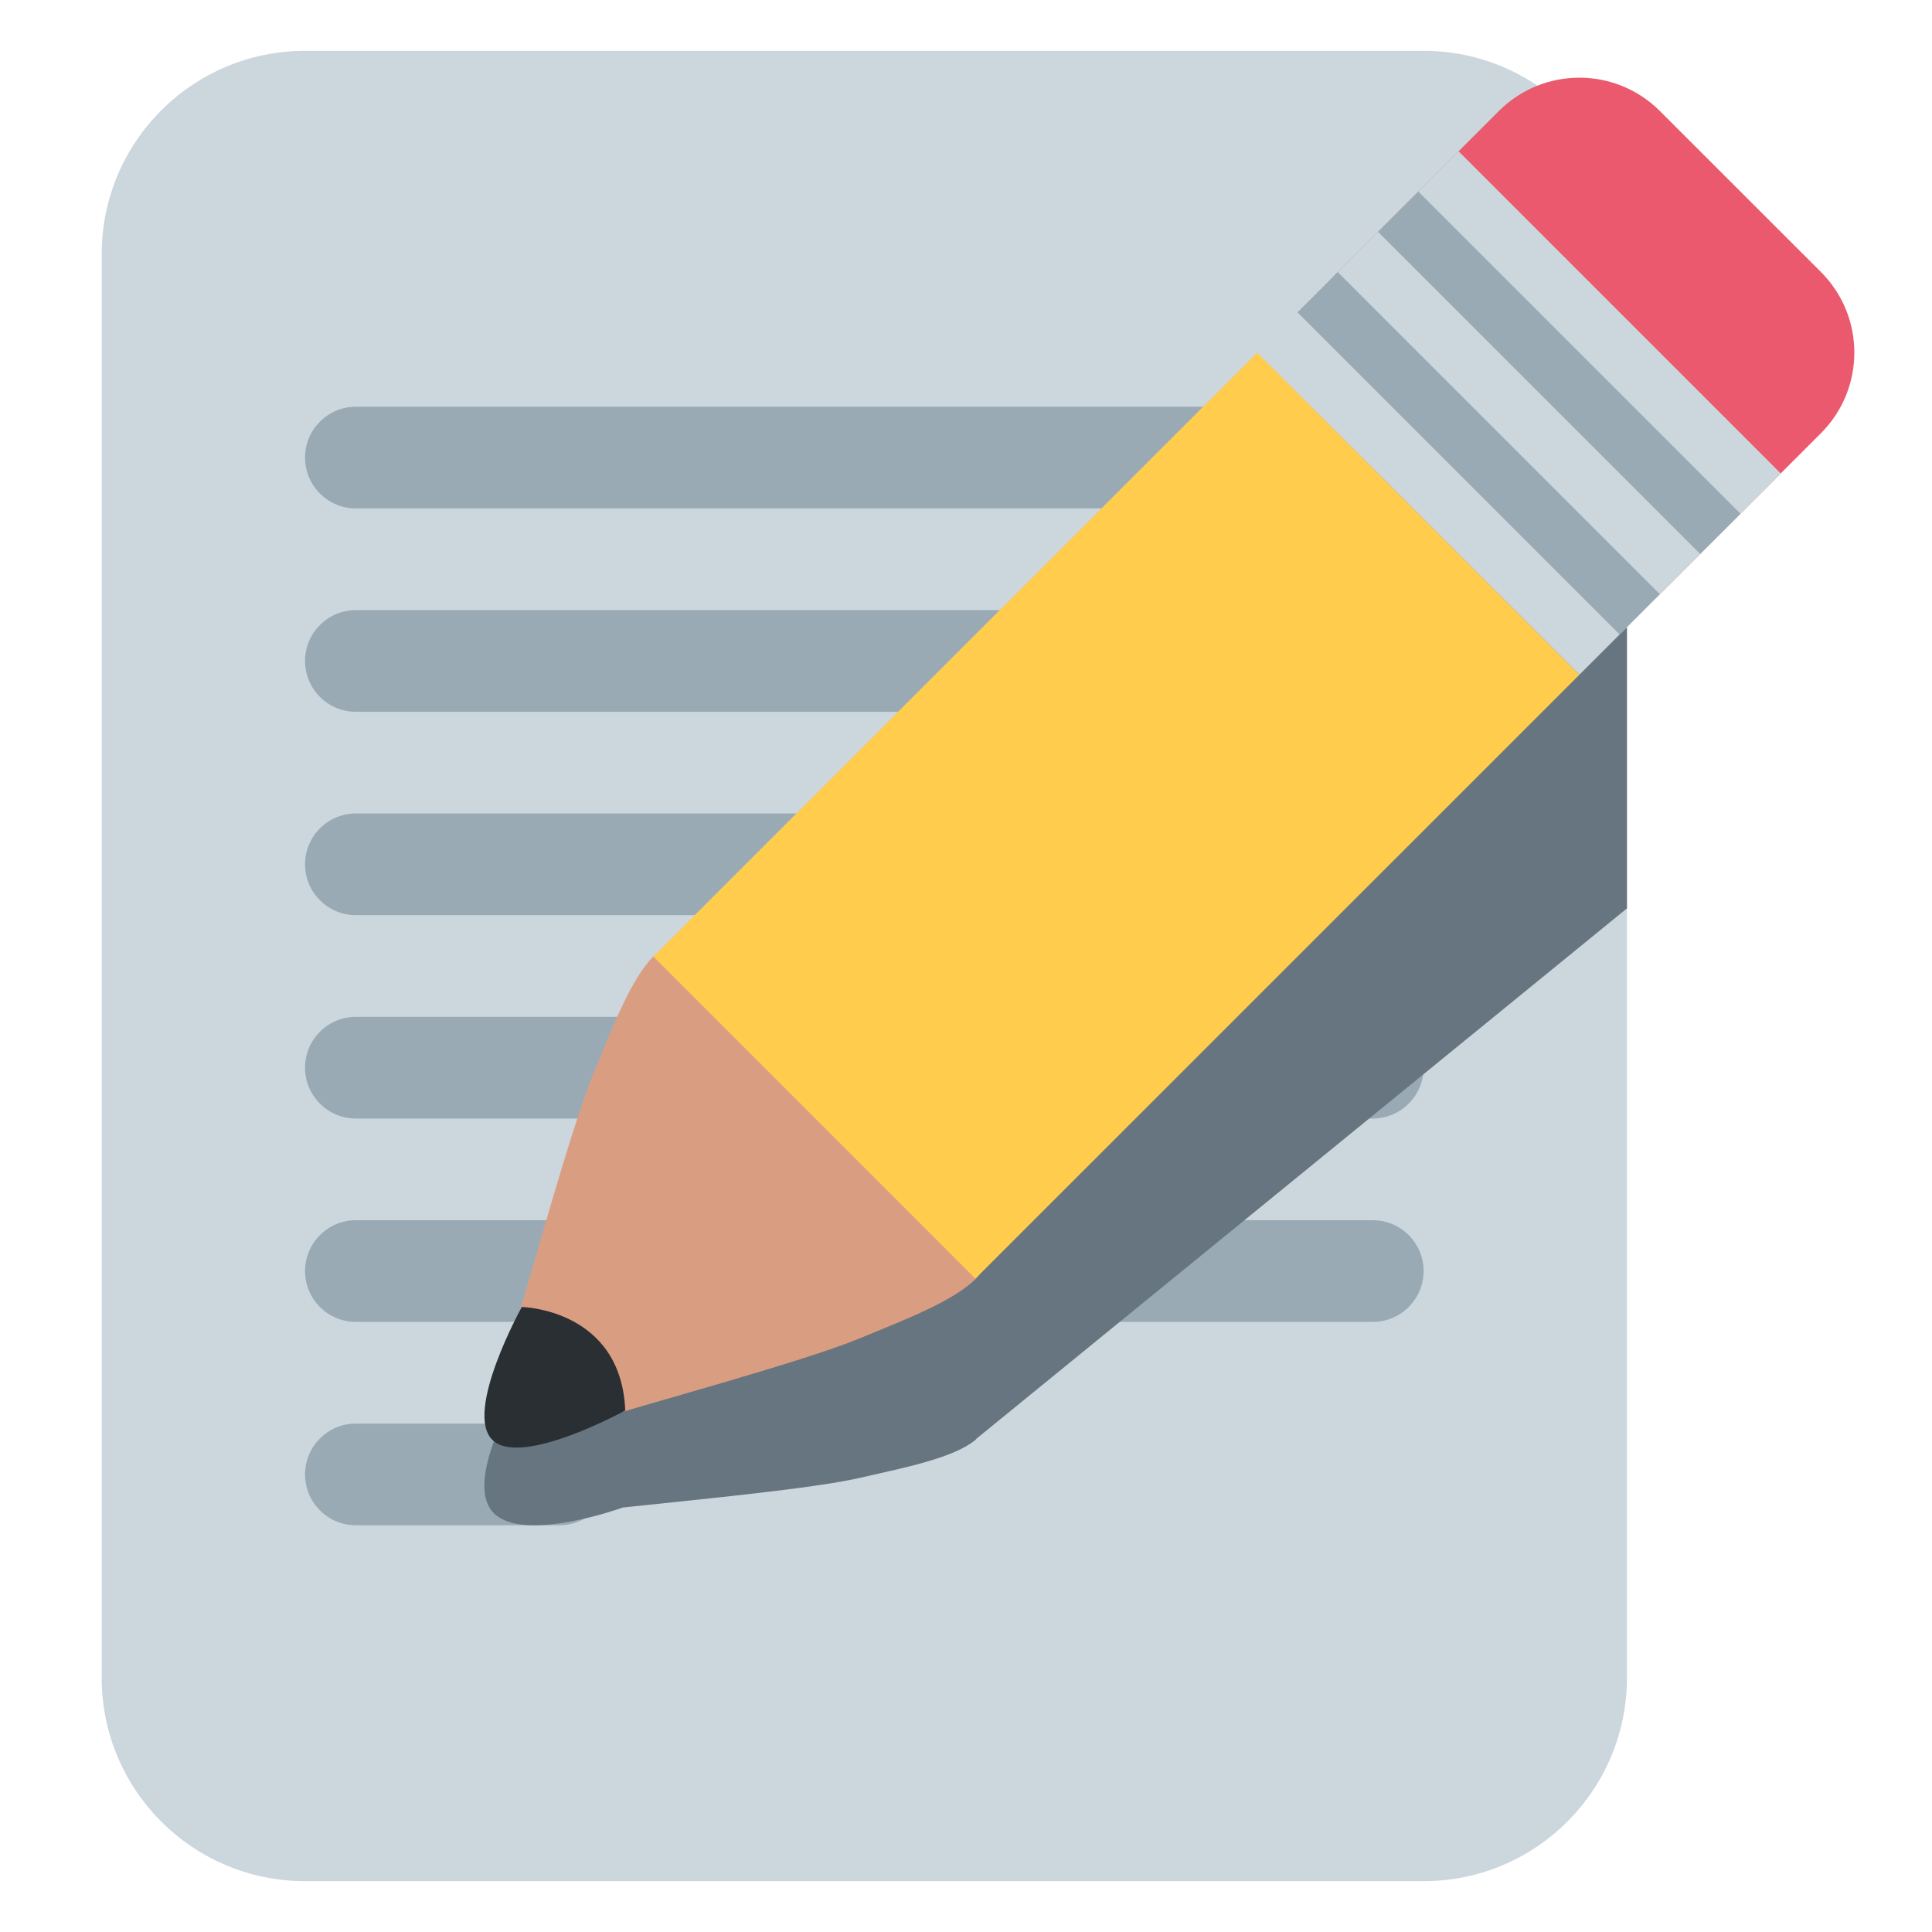
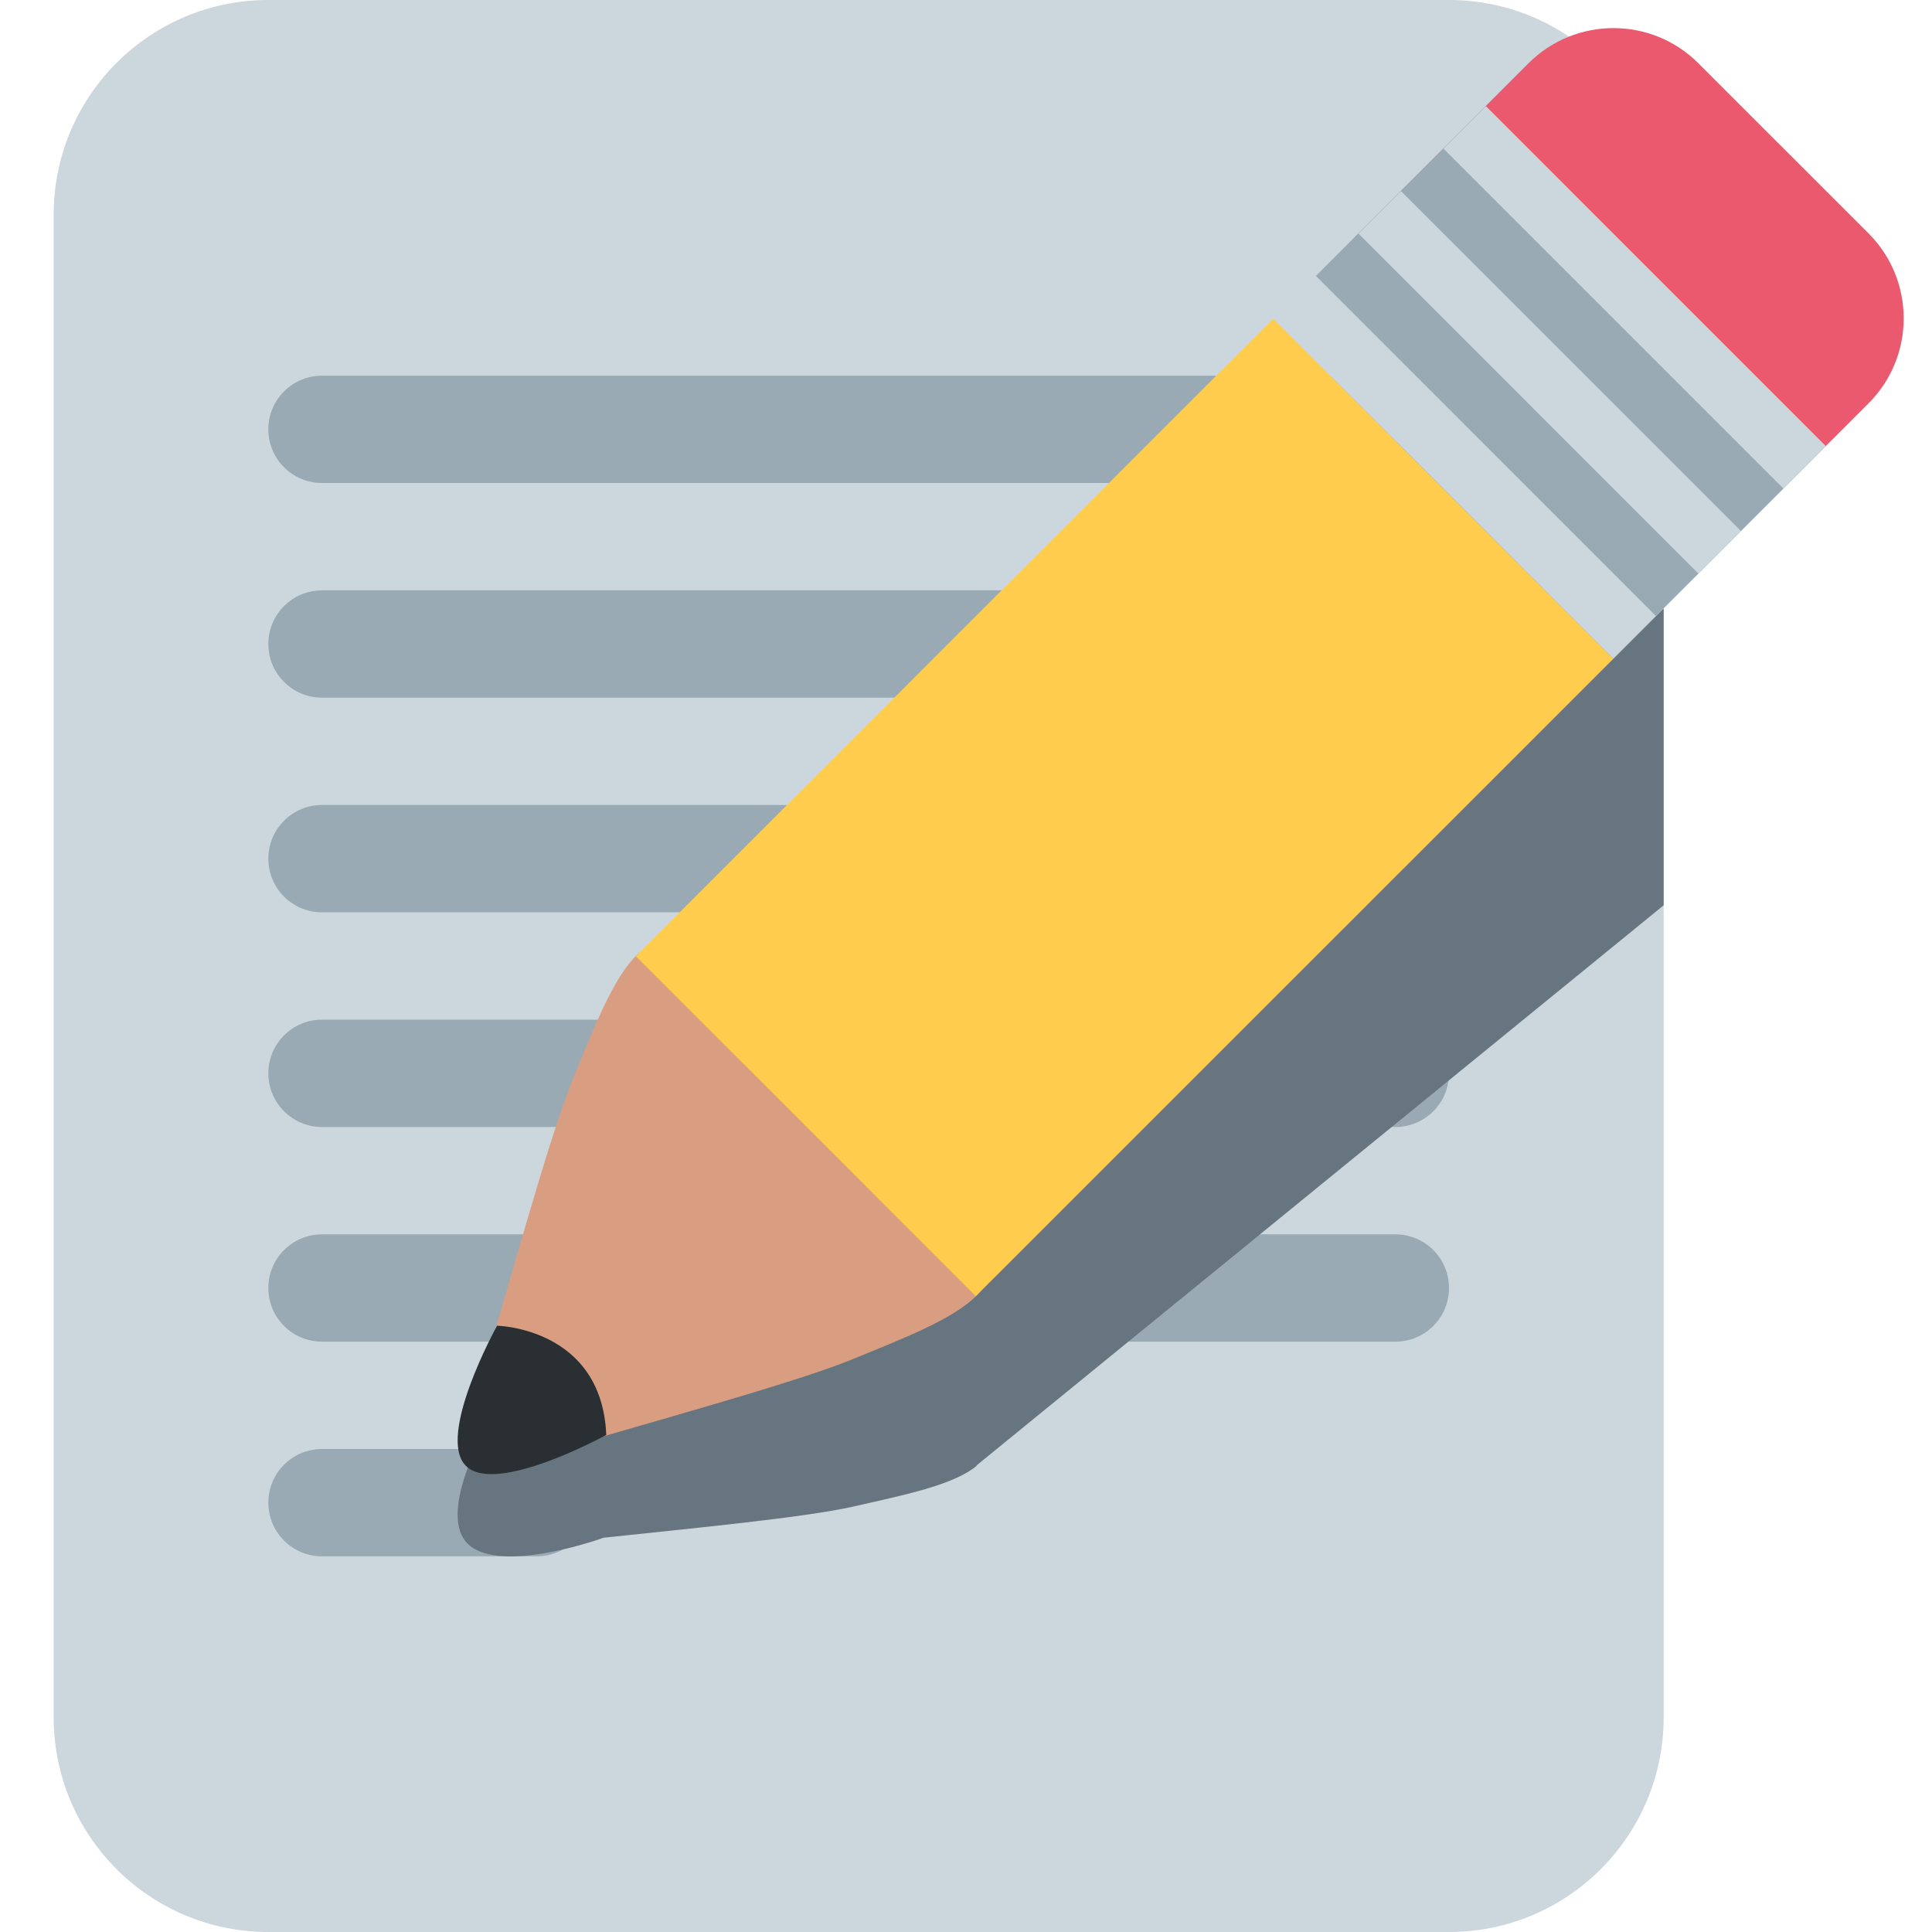
- <svg xmlns="http://www.w3.org/2000/svg" viewBox="0 0 47.5 47.5" id="memo">
-   <defs>
-     <clipPath id="a">
-       <path d="M0 38h38V0H0v38Z" />
-     </clipPath>
-   </defs>
-   <g clip-path="url(#a)" transform="matrix(1.25 0 0 -1.25 0 47.5)">
-     <path fill="#ccd6dd" d="M32 5a4 4 0 0 0-4-4H6a4 4 0 0 0-4 4v28a4 4 0 0 0 4 4h22a4 4 0 0 0 4-4V5Z" />
-     <path fill="#99aab5" d="M28 13a1 1 0 0 0-1-1H7a1 1 0 1 0 0 2h20a1 1 0 0 0 1-1M12 9a1 1 0 0 0-1-1H7a1 1 0 1 0 0 2h4a1 1 0 0 0 1-1M28 29a1 1 0 0 0-1-1H7a1 1 0 0 0 0 2h20a1 1 0 0 0 1-1M28 25a1 1 0 0 0-1-1H7a1 1 0 1 0 0 2h20a1 1 0 0 0 1-1M28 21a1 1 0 0 0-1-1H7a1 1 0 1 0 0 2h20a1 1 0 0 0 1-1M28 17a1 1 0 0 0-1-1H7a1 1 0 1 0 0 2h20a1 1 0 0 0 1-1" />
-     <path fill="#66757f" d="M32 30.728c-.827.535-1.837.579-2.521.022l-.792-.645-1.484-1.211-.099-.08-2.376-1.938-11.879-9.686c-.437-.357-.793-1.218-1.173-2.074-.379-.849-.969-2.851-1.443-4.39-.149-.25-1.065-1.846-.551-2.454.519-.615 2.326-.009 2.568.077 1.626.173 3.731.373 4.648.58.925.211 1.854.394 2.291.752.008.005.01.017.018.023l11.857 9.666.792.646.144.117v10.595Z" />
-     <path fill="#d99e82" d="M19.145 14.474s-1.274 1.881-2.117 2.553c-.672.843-2.55 2.116-2.55 2.116-.448.446-1.191.48-1.628.043-.437-.438-.793-1.366-1.174-2.291-.471-1.146-1.276-4.154-1.768-5.752-.083-.273.517.45.504.21-.01-.187.026-.394.073-.581l-.145-.158.209-.068c.025-.082.05-.154.068-.21l.159.146c.187-.047.394-.084.581-.074.24.013-.483-.587-.211-.503 1.598.493 4.608 1.296 5.753 1.767.924.381 1.854.737 2.291 1.174.437.437.404 1.18-.045 1.628" />
-     <path fill="#ea596e" d="M26.313 32.649a2.238 2.238 0 0 1 0-3.168l3.167-3.168a2.242 2.242 0 0 1 3.168 0l3.169 3.168a2.242 2.242 0 0 1 0 3.168l-3.169 3.167a2.24 2.24 0 0 1-3.168 0l-3.167-3.167Z" />
-     <path fill="#ffcc4d" d="m12.85 19.186 3.17-3.17c2.374-2.374 3.164-3.166 3.164-3.166l11.881 11.879-6.337 6.336L12.85 19.186Z" />
-     <path fill="#292f33" d="M12.298 10.258s-2.06-1.133-2.616-.576c-.557.557.581 2.611.581 2.611s1.952-.036 2.035-2.035" />
-     <path fill="#ccd6dd" d="m28.688 35.025 6.336-6.336-3.959-3.96-6.337 6.336 3.96 3.96Z" />
-     <path fill="#99aab5" d="m27.104 33.44 6.336-6.335.793.791-6.336 6.336-.793-.792ZM25.52 31.857l6.336-6.336.791.792-6.335 6.336-.792-.792Z" />
-   </g>
+ <svg xmlns="http://www.w3.org/2000/svg" width="36" height="36" viewBox="0 0 36 36" fill="none">
+   <path d="M31 32C31 34.209 29.209 36 27 36H5C2.791 36 1 34.209 1 32V4C1 1.791 2.791 0 5 0H27C29.209 0 31 1.791 31 4V32Z" fill="#CCD6DD" />
+   <path d="M27 24C27 24.553 26.553 25 26 25H6C5.448 25 5 24.553 5 24C5 23.447 5.448 23 6 23H26C26.553 23 27 23.447 27 24ZM11 28C11 28.553 10.552 29 10 29H6C5.448 29 5 28.553 5 28C5 27.447 5.448 27 6 27H10C10.552 27 11 27.447 11 28ZM27 8C27 8.552 26.553 9 26 9H6C5.448 9 5 8.552 5 8C5 7.448 5.448 7 6 7H26C26.553 7 27 7.448 27 8ZM27 12C27 12.553 26.553 13 26 13H6C5.448 13 5 12.553 5 12C5 11.447 5.448 11 6 11H26C26.553 11 27 11.447 27 12ZM27 16C27 16.553 26.553 17 26 17H6C5.448 17 5 16.553 5 16C5 15.447 5.448 15 6 15H26C26.553 15 27 15.447 27 16ZM27 20C27 20.553 26.553 21 26 21H6C5.448 21 5 20.553 5 20C5 19.447 5.448 19 6 19H26C26.553 19 27 19.447 27 20Z" fill="#99AAB5" />
+   <path d="M31 6.273C30.173 5.738 29.163 5.694 28.479 6.25L27.687 6.896L26.203 8.107L26.103 8.187L23.727 10.125L11.849 19.811C11.412 20.168 11.056 21.03 10.676 21.885C10.298 22.735 9.707 24.737 9.233 26.276C9.085 26.526 8.168 28.122 8.682 28.729C9.202 29.344 11.008 28.739 11.25 28.653C12.876 28.479 14.981 28.28 15.898 28.073C16.822 27.862 17.752 27.678 18.189 27.321C18.197 27.315 18.199 27.303 18.206 27.298L30.064 17.632L30.856 16.986L31 16.868V6.273Z" fill="#66757F" />
+   <path d="M18.146 22.522C18.146 22.522 16.872 20.641 16.029 19.969C15.357 19.126 13.48 17.853 13.48 17.853C13.032 17.407 12.289 17.373 11.851 17.81C11.414 18.248 11.058 19.176 10.678 20.101C10.206 21.247 9.402 24.255 8.91 25.853C8.827 26.125 9.427 25.403 9.413 25.643C9.403 25.83 9.44 26.037 9.487 26.224L9.341 26.383L9.549 26.45C9.574 26.532 9.599 26.604 9.617 26.66L9.776 26.514C9.963 26.561 10.17 26.598 10.356 26.588C10.596 26.574 9.873 27.175 10.146 27.091C11.744 26.598 14.753 25.795 15.898 25.323C16.822 24.942 17.752 24.587 18.189 24.149C18.628 23.714 18.595 22.971 18.146 22.522Z" fill="#D99E82" />
+   <path d="M25.313 4.348C24.437 5.223 24.437 6.641 25.313 7.516L28.48 10.684C29.356 11.558 30.774 11.558 31.648 10.684L34.817 7.516C35.691 6.641 35.691 5.223 34.817 4.348L31.648 1.18C30.774 0.305 29.356 0.305 28.48 1.18L25.313 4.348Z" fill="#EA596E" />
+   <path d="M11.848 17.817L15.018 20.986L18.183 24.152L30.064 12.274L23.727 5.938L11.848 17.817Z" fill="#FFCC4D" />
+   <path d="M11.297 26.738C11.297 26.738 9.237 27.871 8.681 27.314C8.124 26.756 9.262 24.703 9.262 24.703C9.262 24.703 11.213 24.739 11.297 26.738Z" fill="#292F33" />
+   <path d="M23.727 5.937L27.687 1.977L34.023 8.314L30.063 12.274L23.727 5.937Z" fill="#CCD6DD" />
+   <path d="M26.102 3.558L26.895 2.766L33.23 9.101L32.438 9.893L26.102 3.558ZM24.52 5.142L25.311 4.351L31.646 10.686L30.855 11.478L24.52 5.142Z" fill="#99AAB5" />
</svg>
